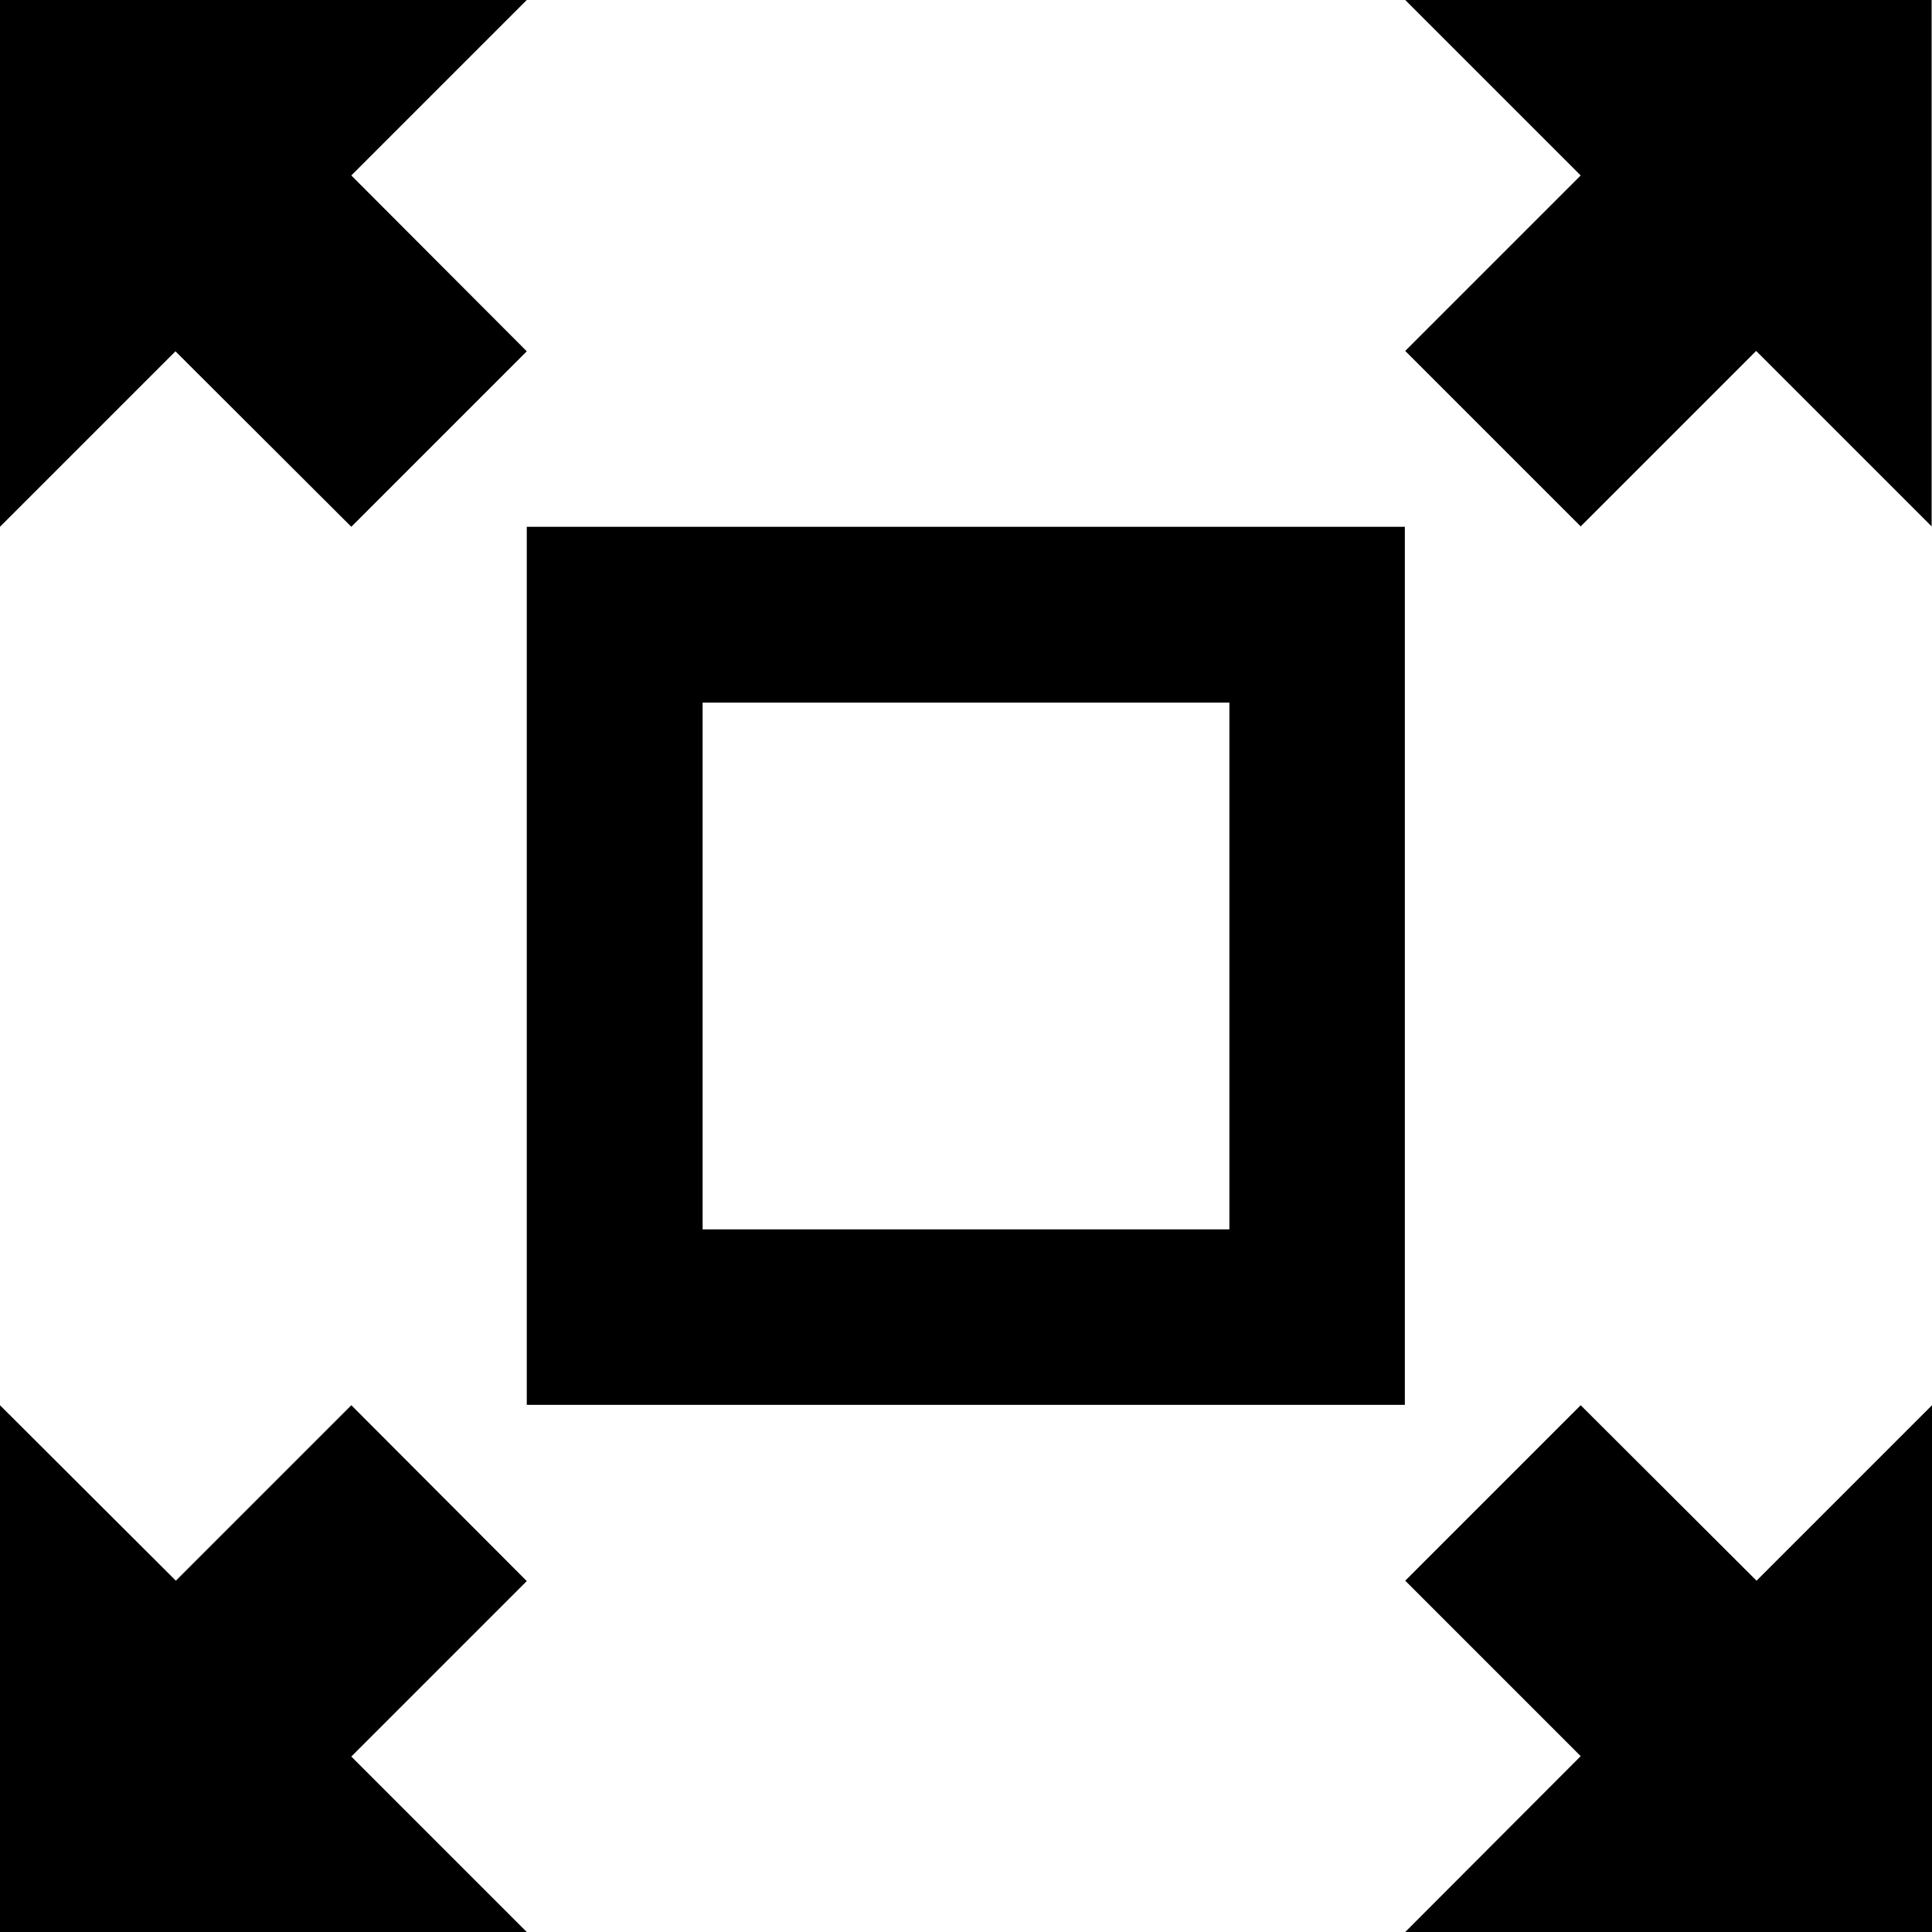
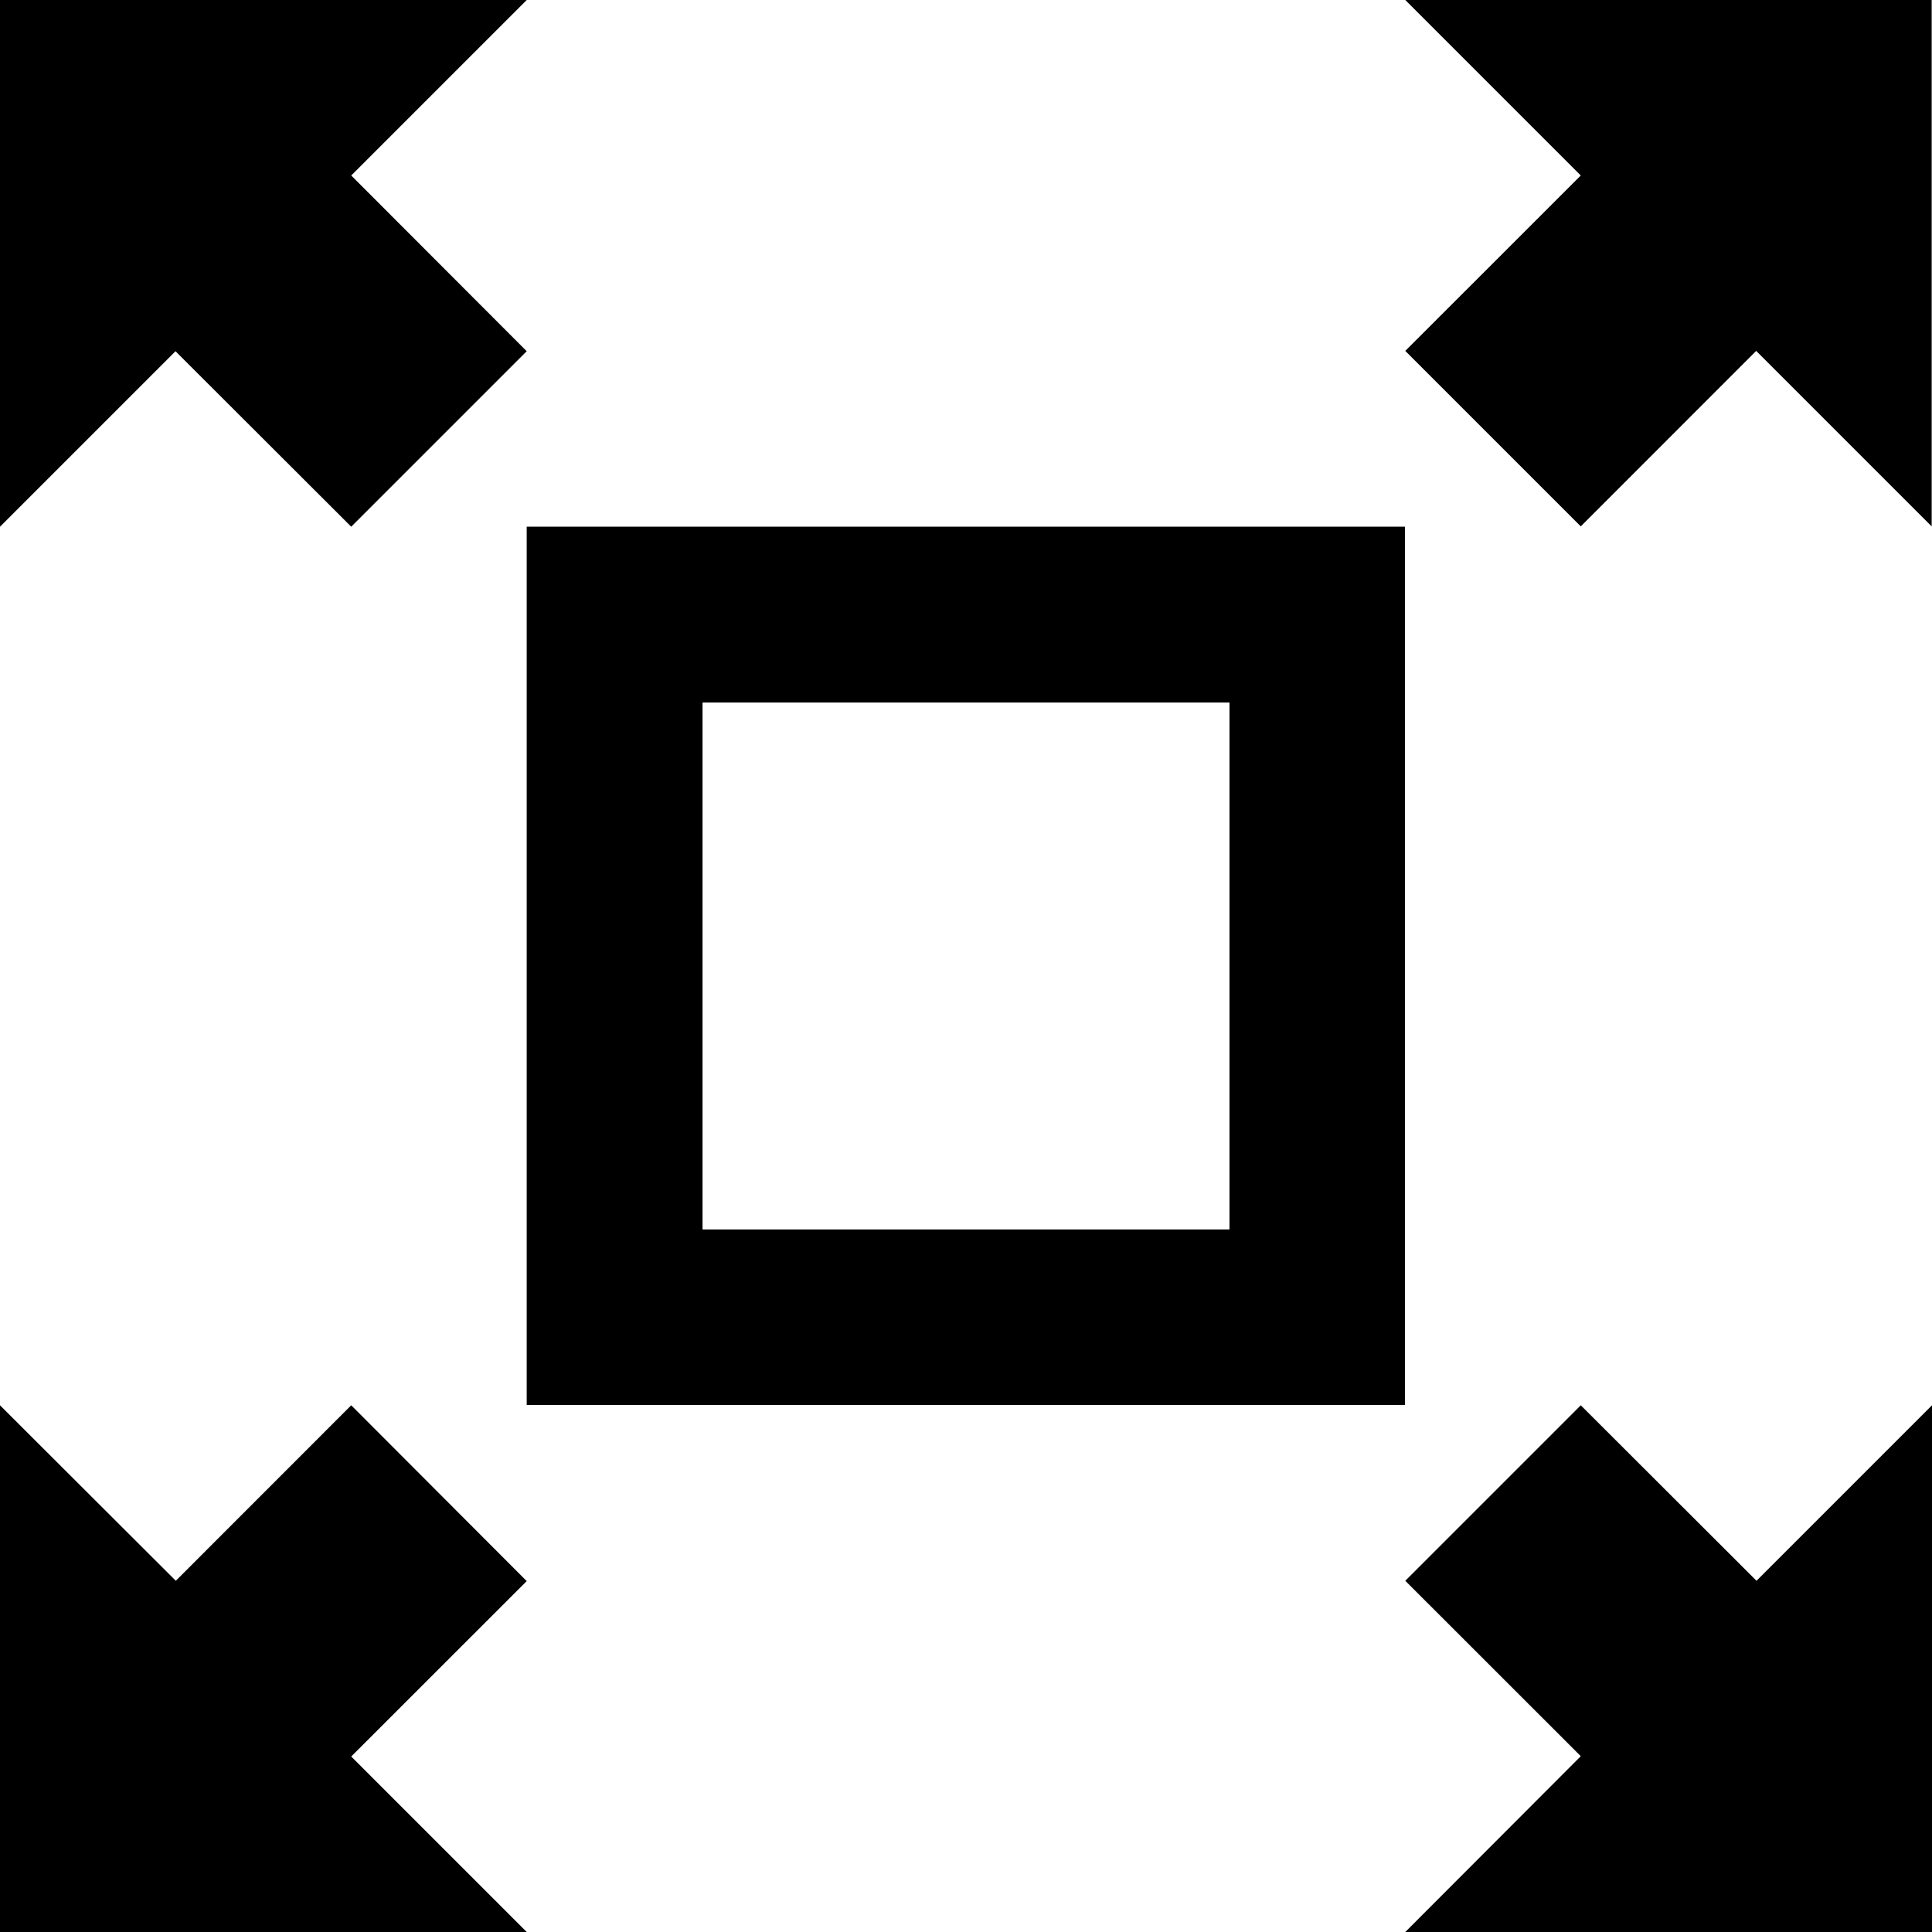
- <svg xmlns="http://www.w3.org/2000/svg" height="800px" width="800px" version="1.1" id="Layer_1" viewBox="0 0 512 512" enable-background="new 0 0 512 512" xml:space="preserve">
-   <path d="M93.1,139.6l46.5-46.5L93.1,46.5L139.6,0H0v139.6l46.5-46.5L93.1,139.6z M93.1,372.4l-46.5,46.5L0,372.4V512h139.6  l-46.5-46.5l46.5-46.5L93.1,372.4z M372.4,139.6H139.6v232.7h232.7V139.6z M325.8,325.8H186.2V186.2h139.6V325.8z M372.4,0  l46.5,46.5l-46.5,46.5l46.5,46.5l46.5-46.5l46.5,46.5V0H372.4z M418.9,372.4l-46.5,46.5l46.5,46.5L372.4,512H512V372.4l-46.5,46.5  L418.9,372.4z" />
+ <svg xmlns="http://www.w3.org/2000/svg" width="24" height="24" viewBox="0 0 24 24">
+   <path fill-rule="nonzero" fill="rgb(0%, 0%, 0%)" fill-opacity="1" d="M 4.363 6.543 L 6.543 4.363 L 4.363 2.18 L 6.543 0 L 0 0 L 0 6.543 L 2.18 4.363 Z M 4.363 17.457 L 2.184 19.637 L 0 17.457 L 0 24 L 6.543 24 L 4.363 21.82 L 6.543 19.641 Z M 17.457 6.543 L 6.543 6.543 L 6.543 17.453 L 17.453 17.453 L 17.453 6.543 Z M 15.273 15.273 L 8.727 15.273 L 8.727 8.727 L 15.273 8.727 Z M 17.457 0 L 19.637 2.18 L 17.457 4.359 L 19.637 6.539 L 21.816 4.359 L 23.996 6.539 L 23.996 0 Z M 19.637 17.457 L 17.457 19.637 L 19.637 21.816 L 17.457 24 L 24 24 L 24 17.457 L 21.82 19.637 Z M 19.637 17.457 " />
</svg>
